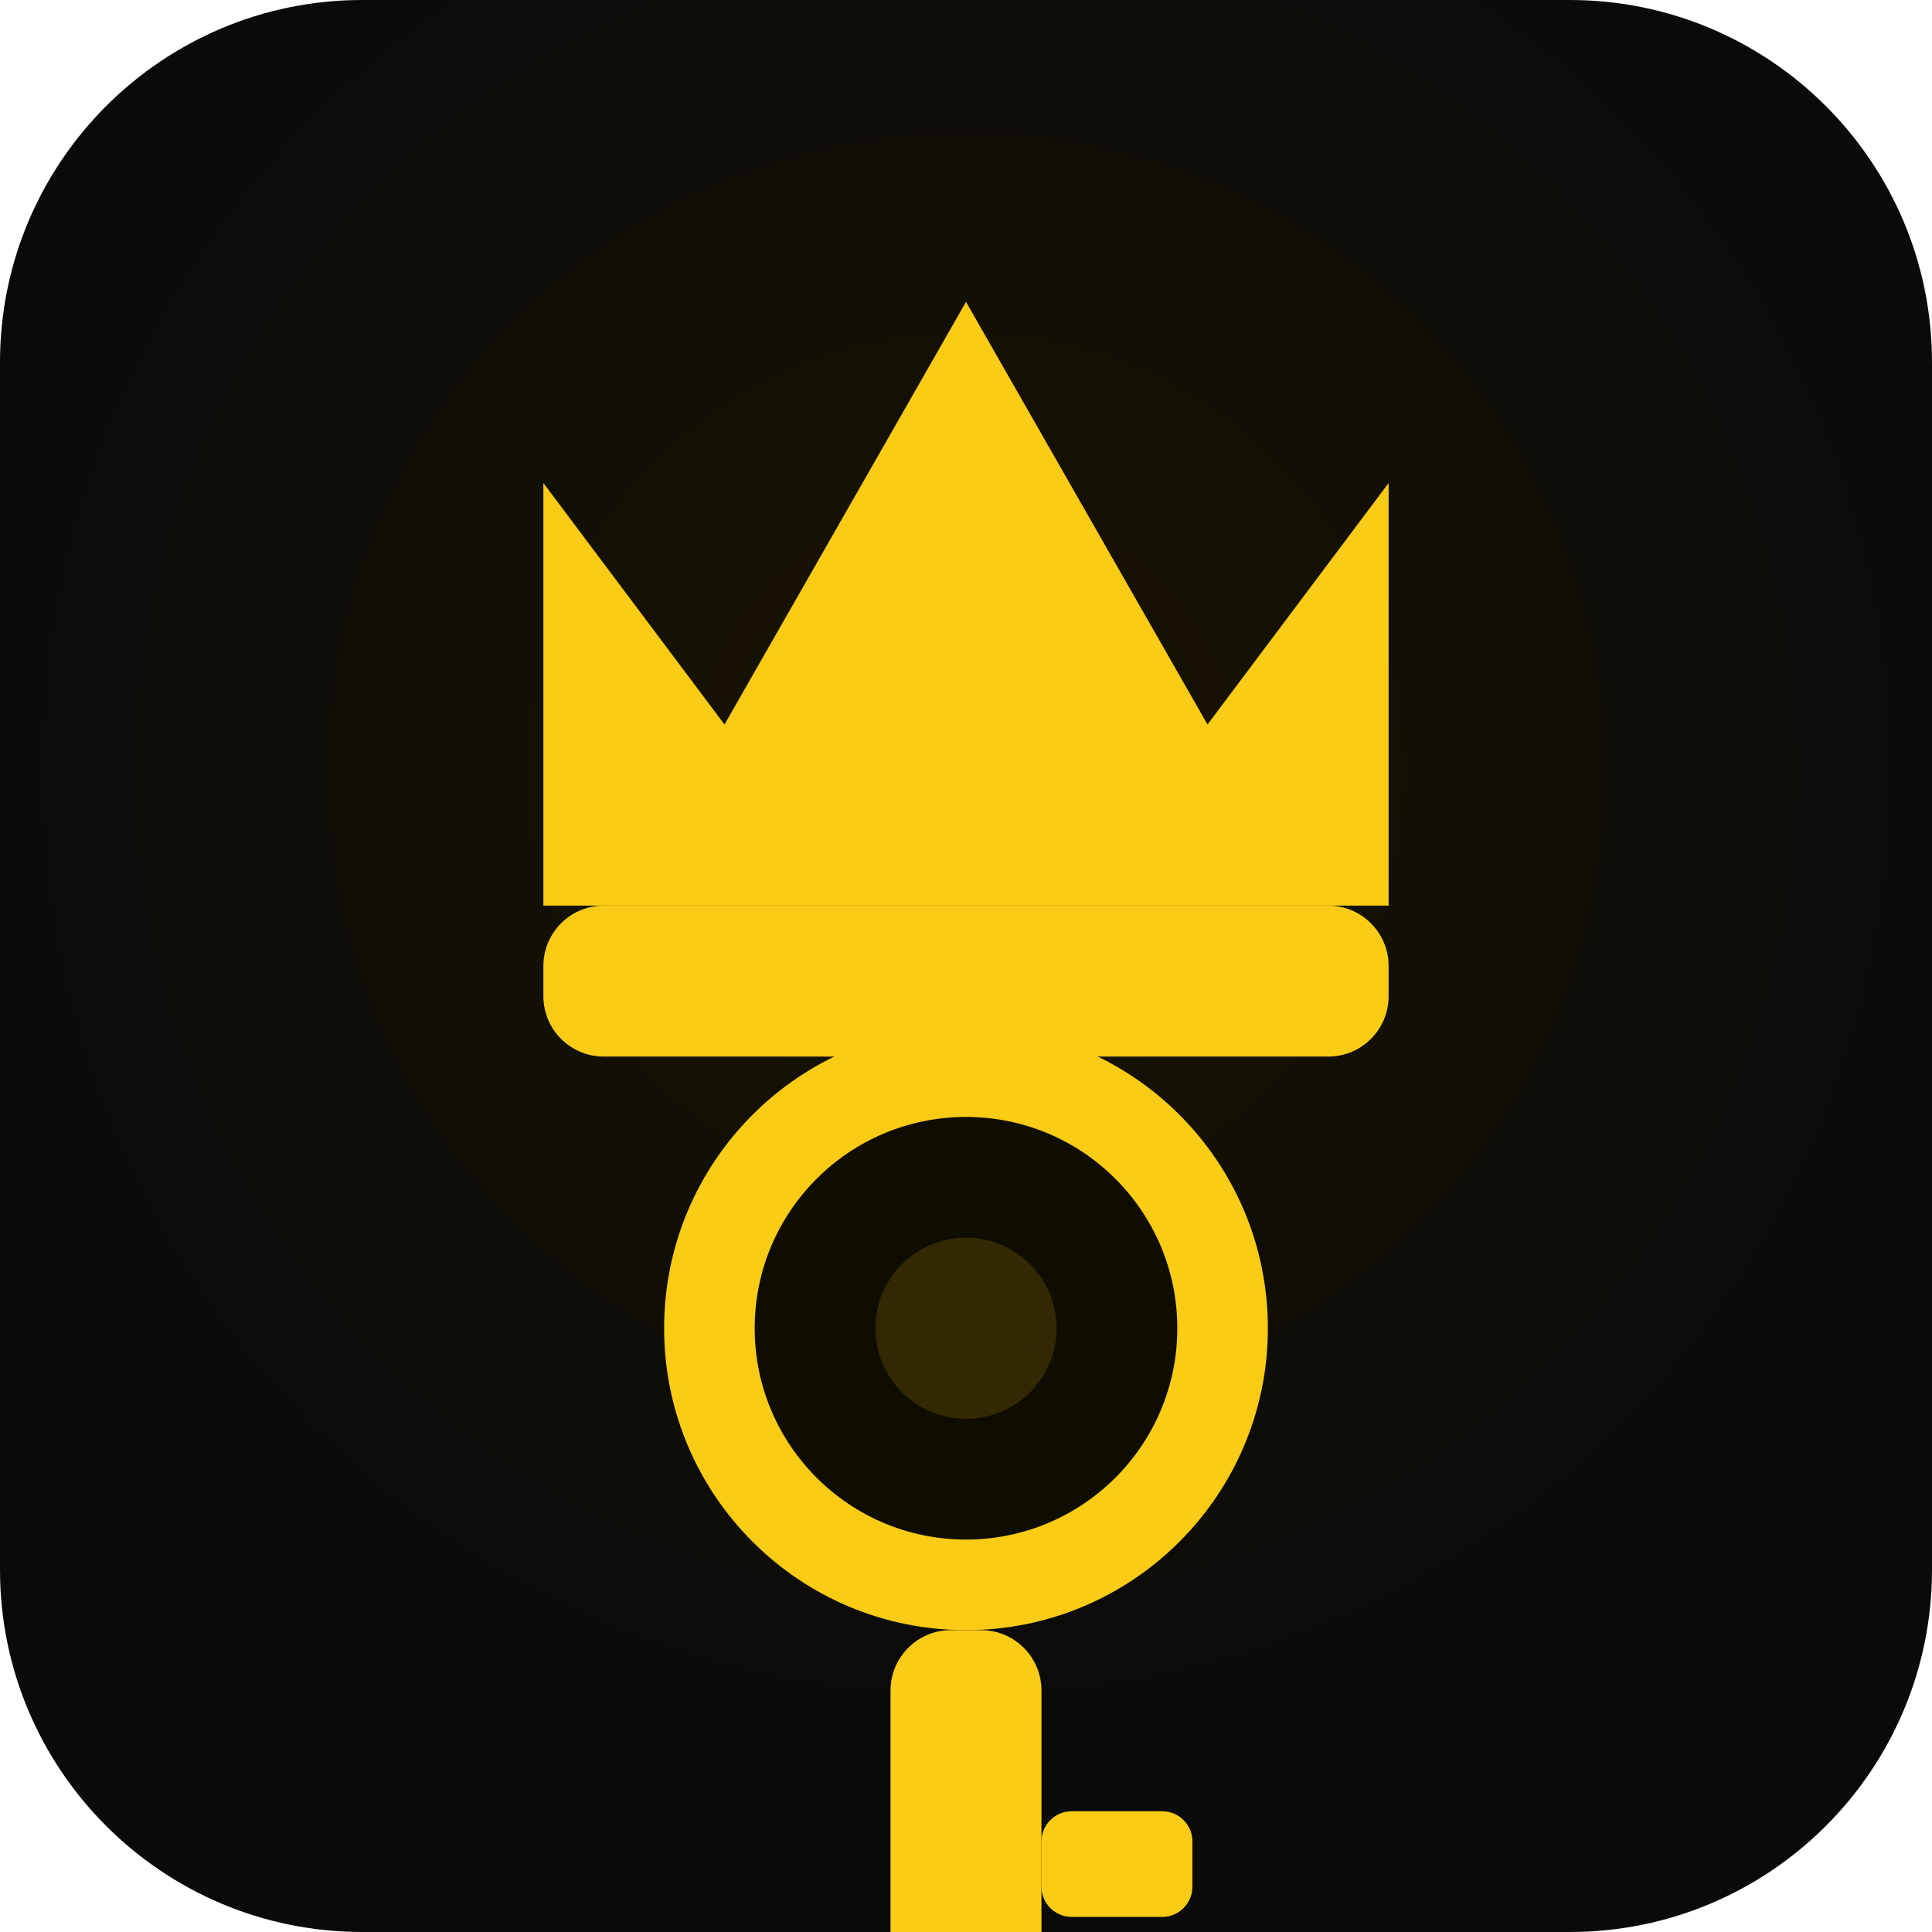
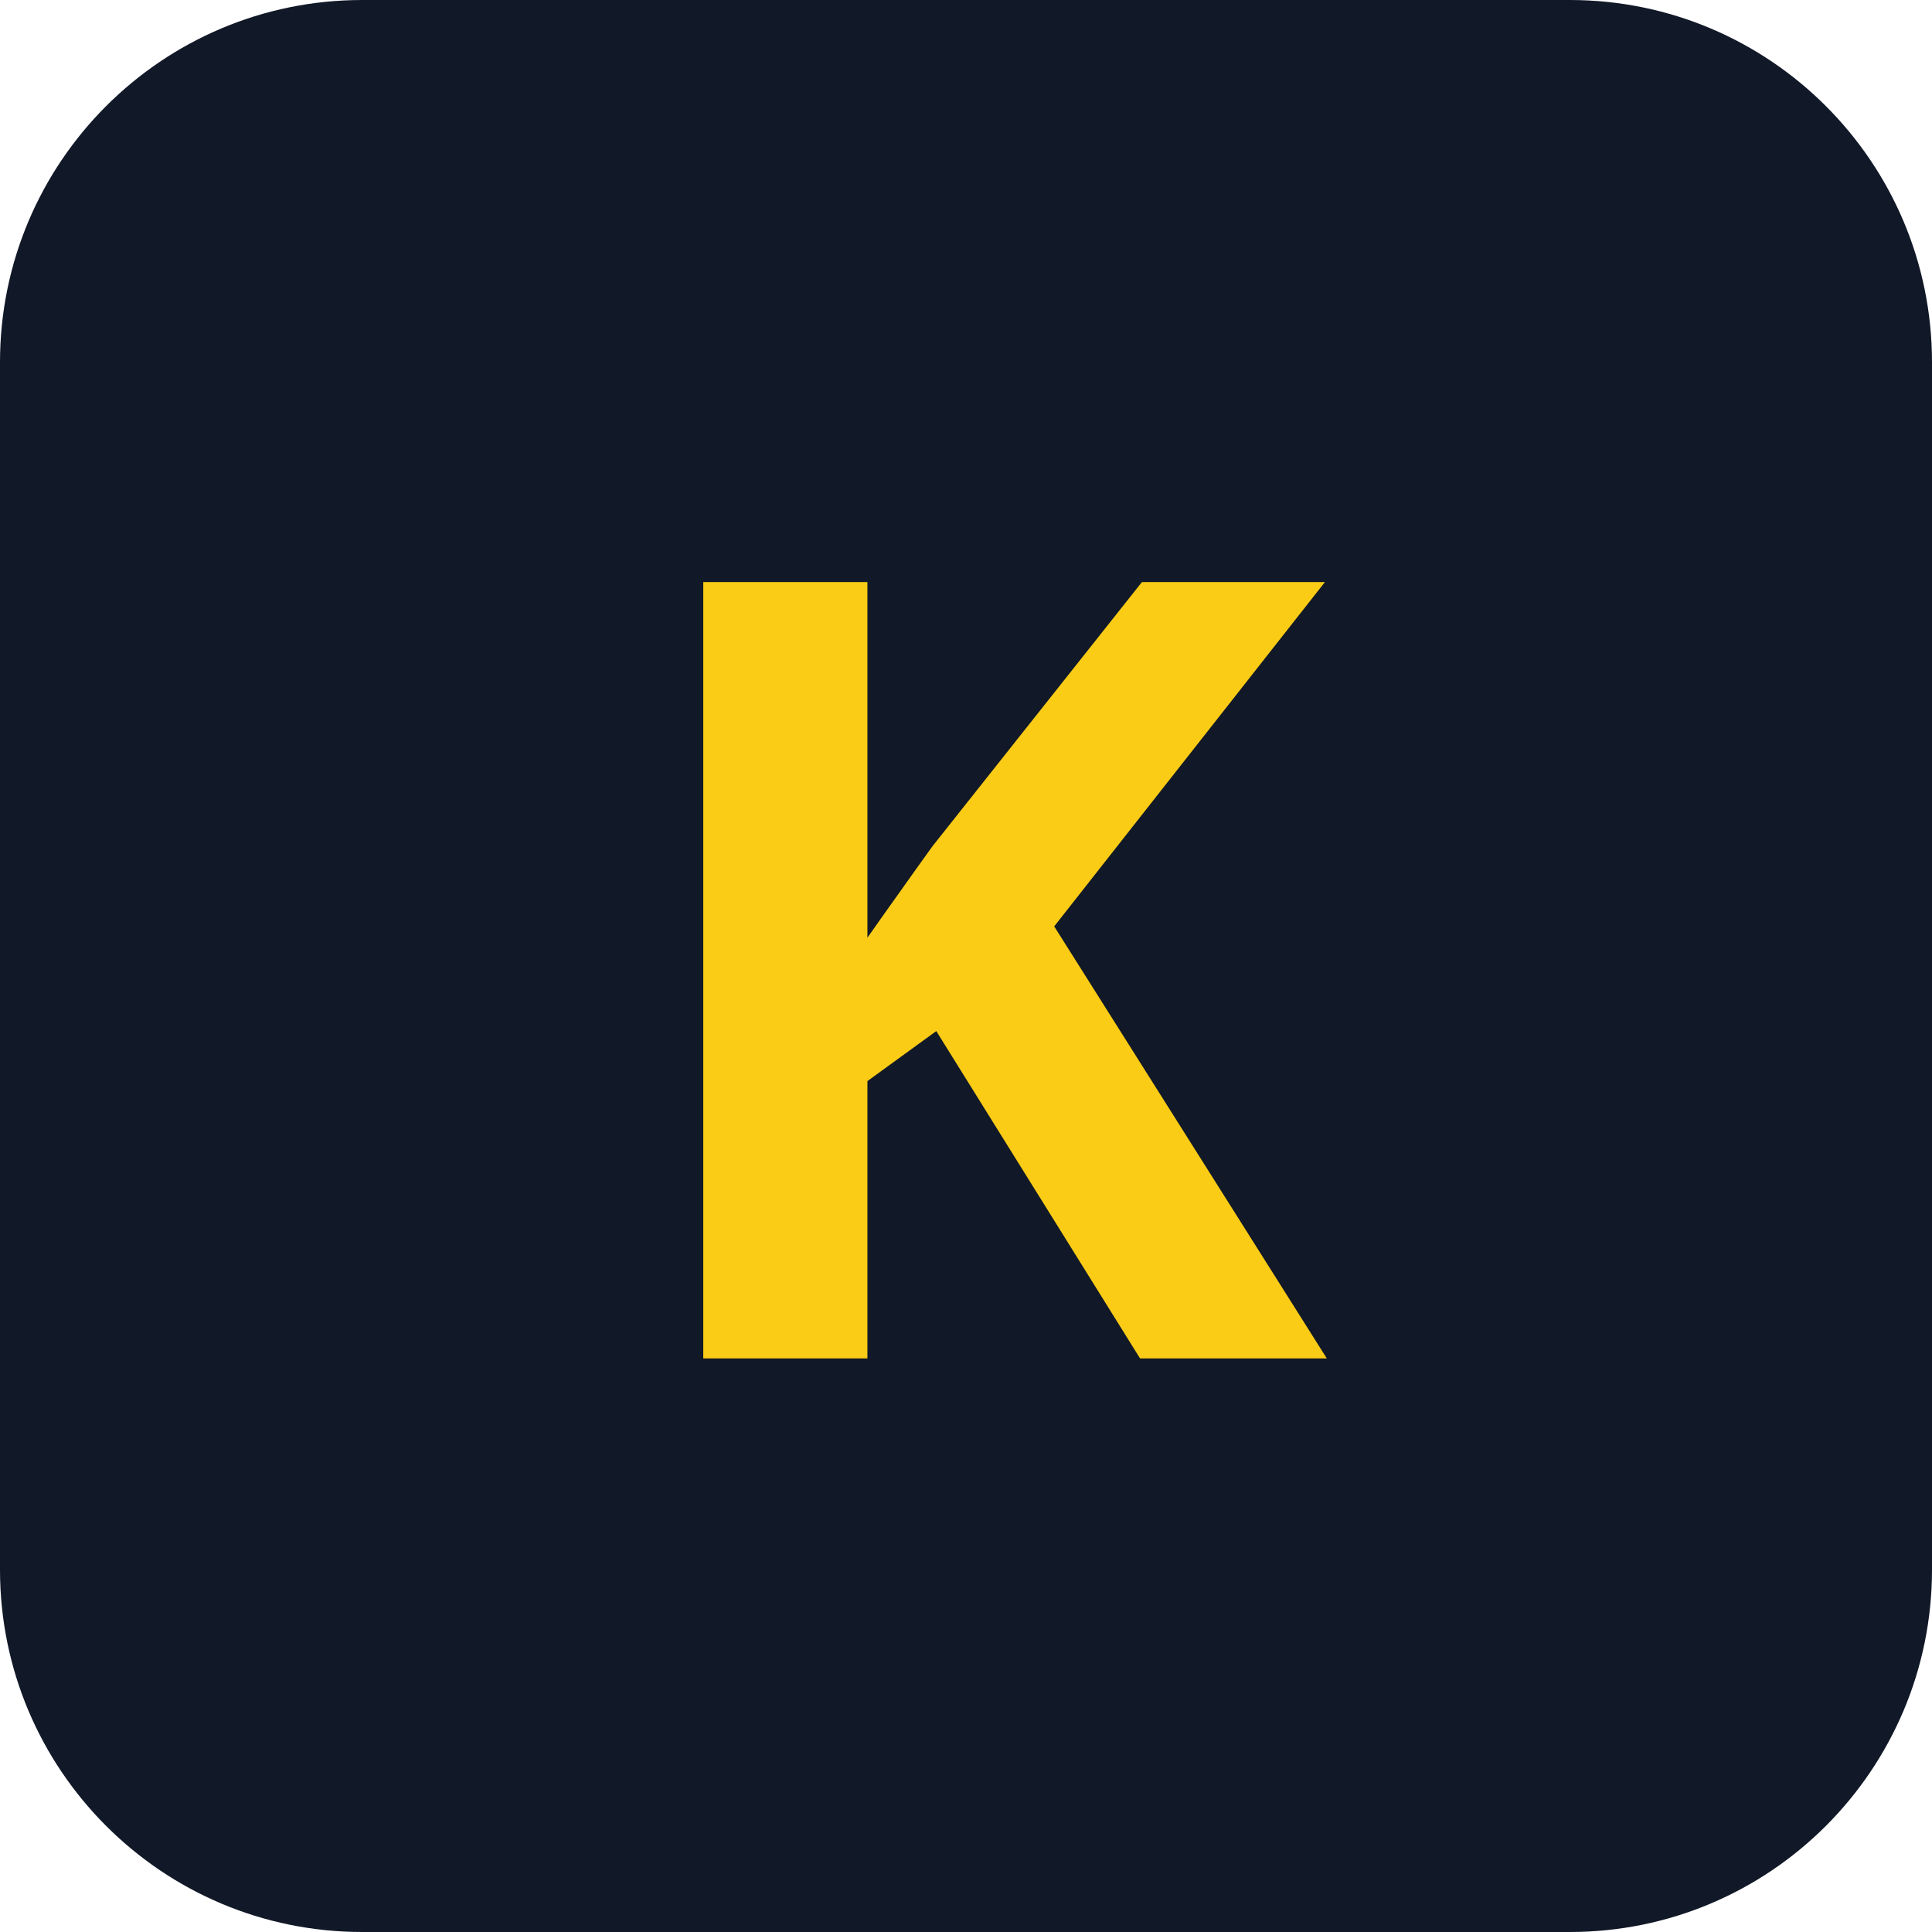
- <svg xmlns="http://www.w3.org/2000/svg" viewBox="0 0 64 64">
-   <defs>
-     <radialGradient id="bg" cx="50%" cy="40%" r="50%">
-       <stop offset="0%" stop-color="#1a1400" />
-       <stop offset="100%" stop-color="#0a0a0a" />
-     </radialGradient>
-   </defs>
-   <rect width="64" height="64" rx="12" fill="url(#bg)" />
-   <g transform="translate(32, 28)">
-     <polygon points="-14,2 -14,-12 -8,-4 0,-18 8,-4 14,-12 14,2" fill="#facc15" />
-     <rect x="-14" y="2" width="28" height="5" rx="2" fill="#facc15" />
-     <circle cx="0" cy="16" r="10" fill="#facc15" />
-     <circle cx="0" cy="16" r="7" fill="#0f0d00" />
-     <circle cx="0" cy="16" r="3" fill="#facc15" opacity="0.15" />
-     <rect x="-2.5" y="26" width="5" height="16" rx="2" fill="#facc15" />
-     <rect x="2.5" y="32" width="5" height="3.5" rx="1" fill="#facc15" />
-     <rect x="2.5" y="37" width="4" height="3" rx="1" fill="#facc15" />
-   </g>
+ <svg xmlns="http://www.w3.org/2000/svg" viewBox="0 0 32 32">
+   <rect width="32" height="32" rx="6" fill="#111827" />
+   <text x="16" y="22.5" font-family="system-ui, sans-serif" font-weight="900" font-size="18" text-anchor="middle" fill="#facc15">K</text>
</svg>
